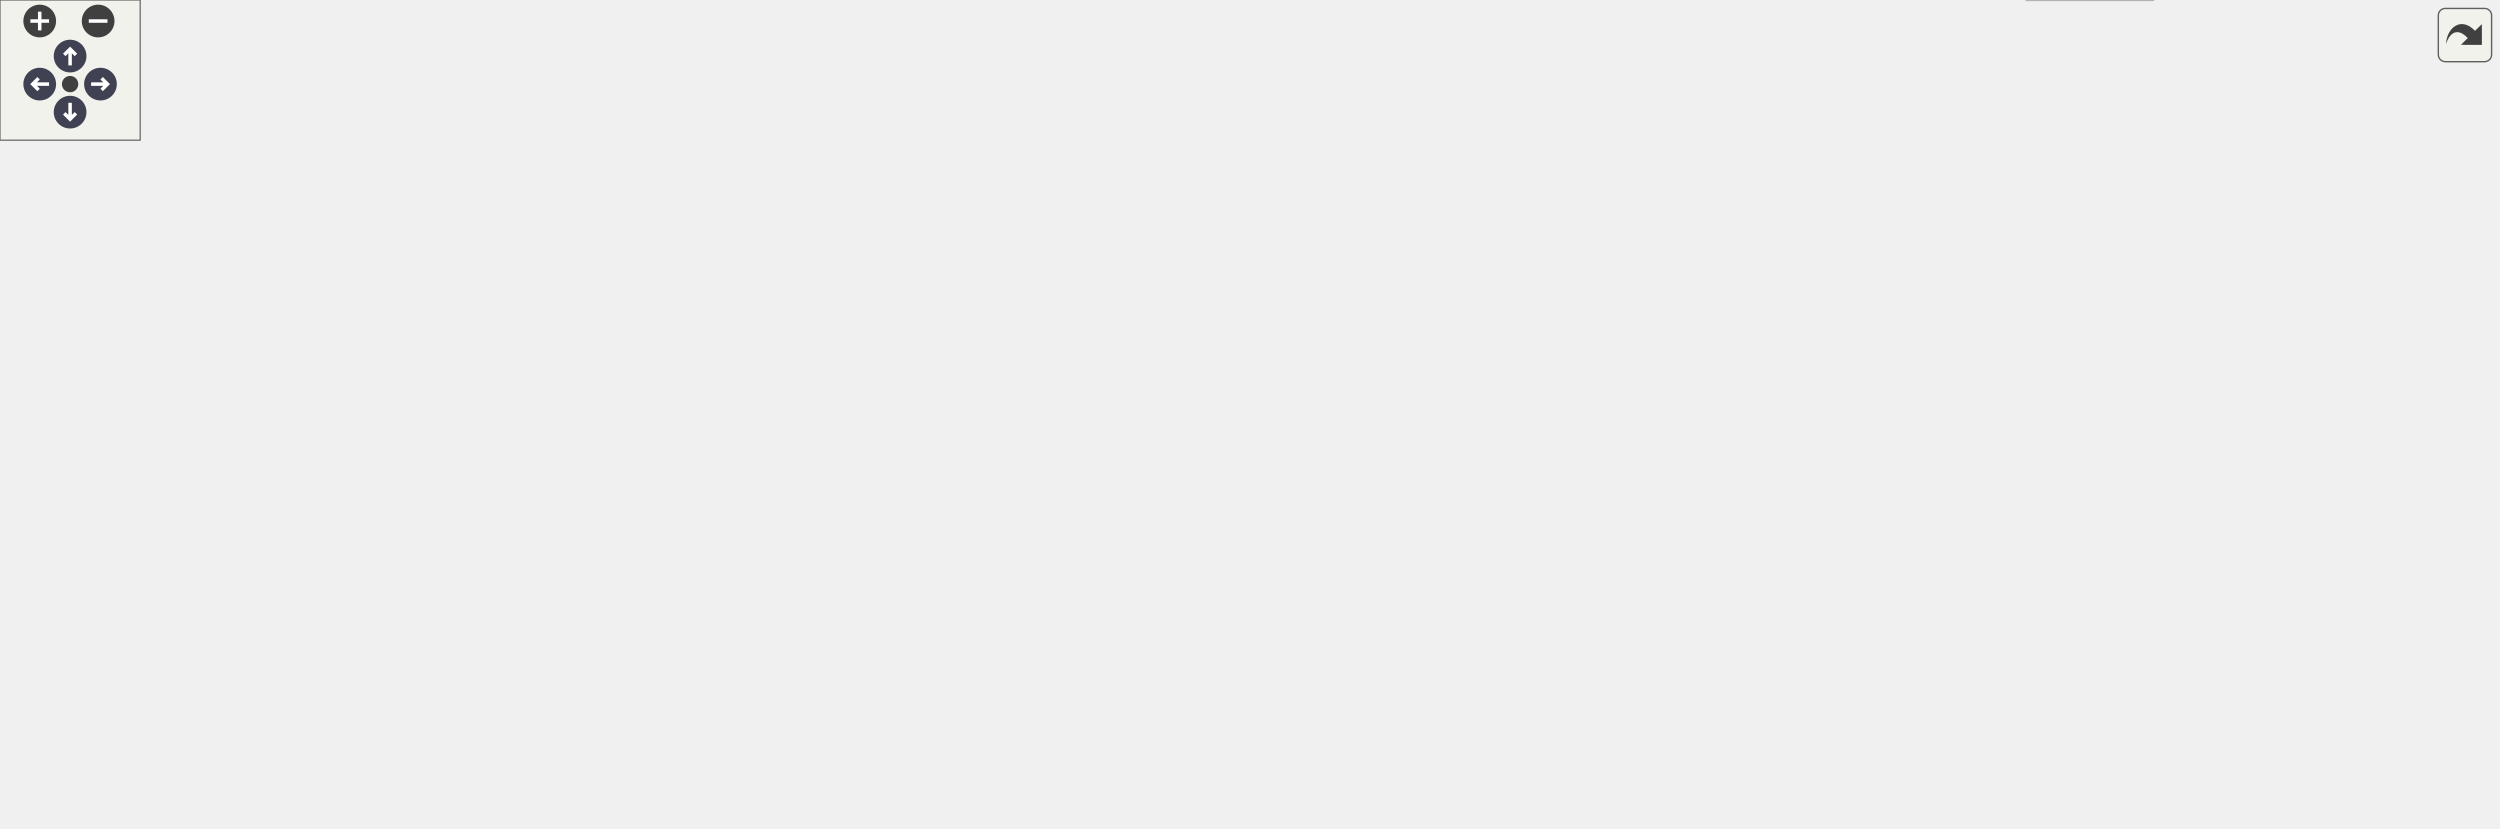
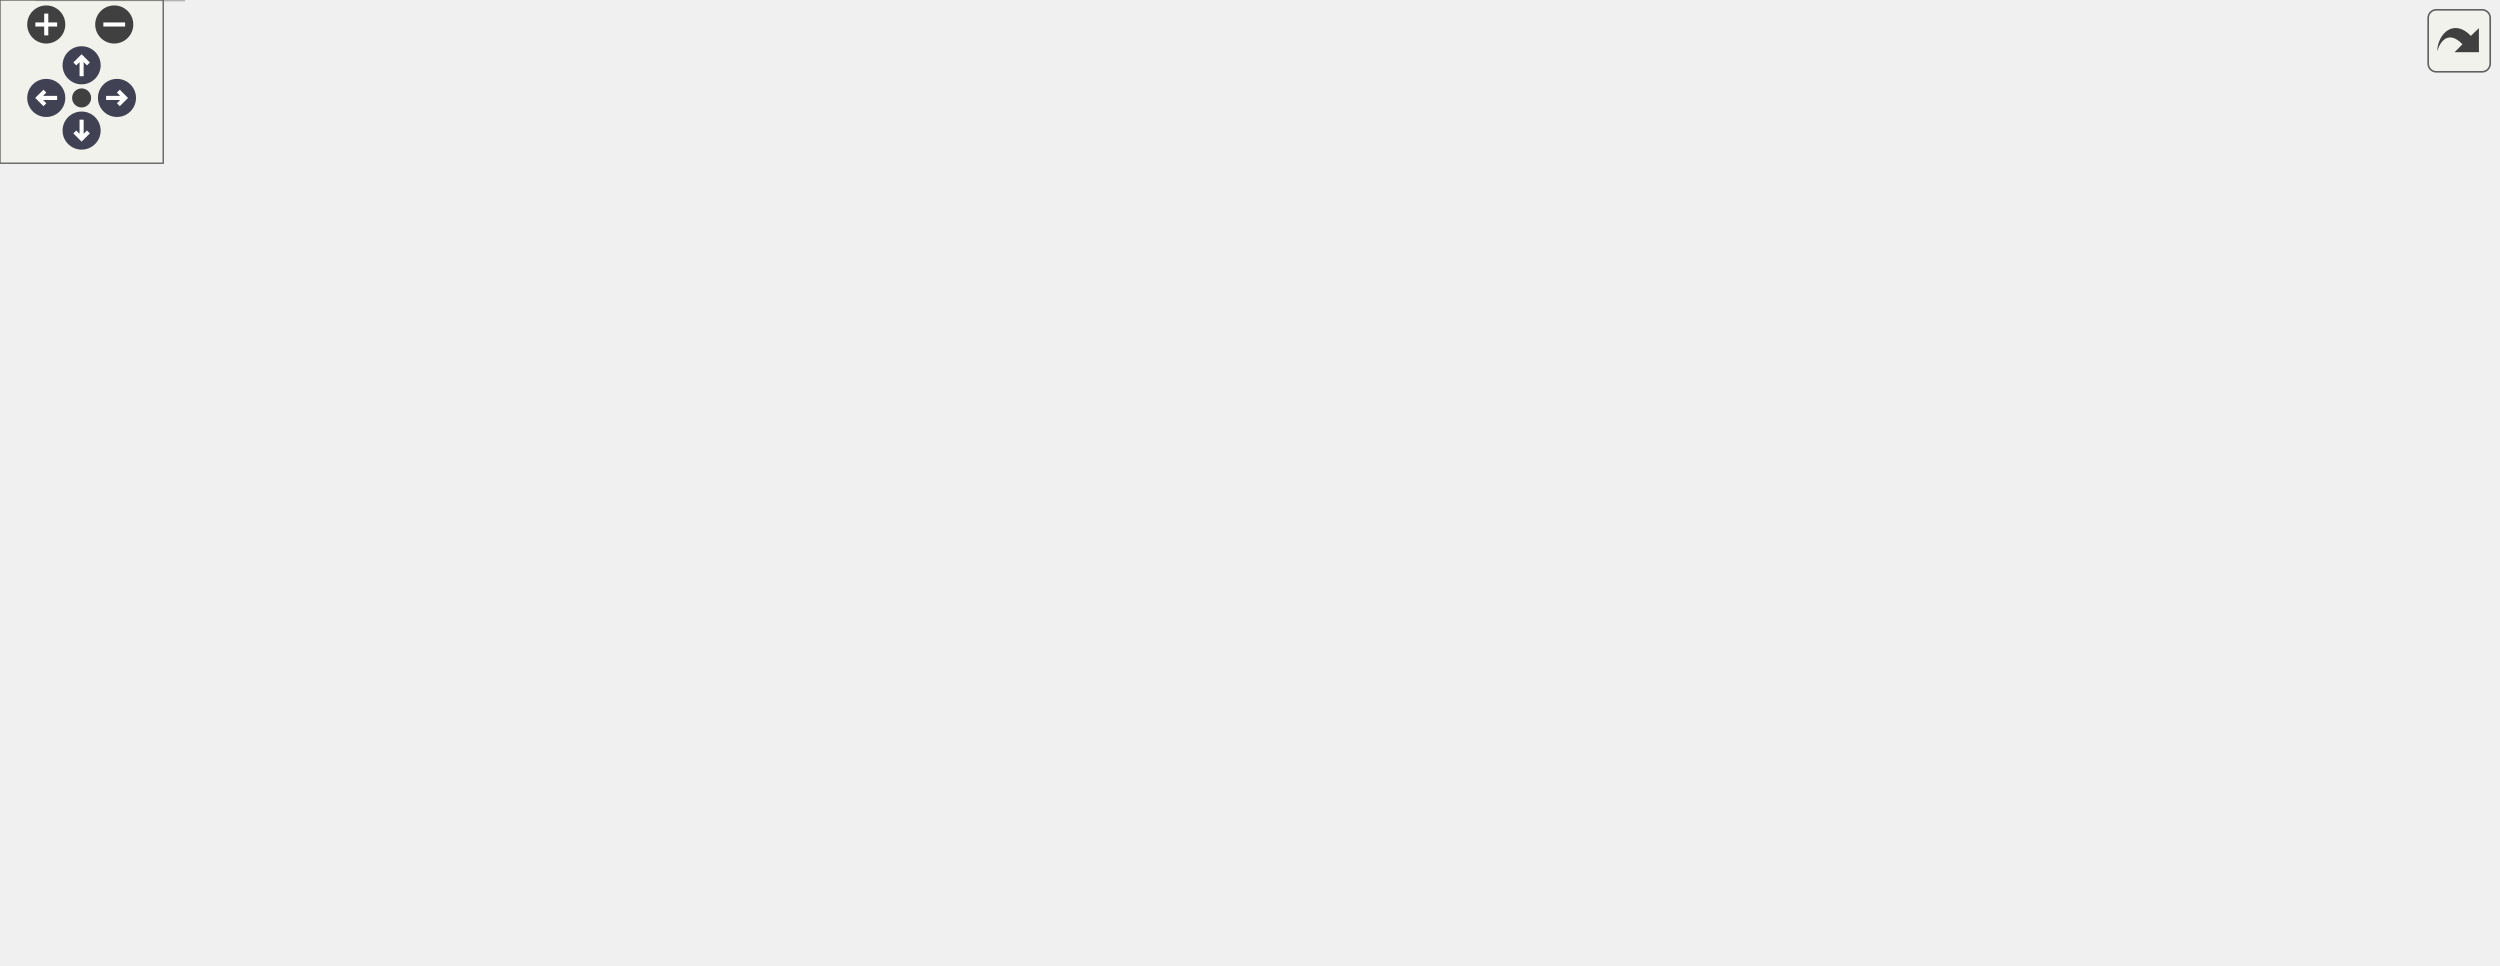
<svg xmlns="http://www.w3.org/2000/svg" xmlns:xlink="http://www.w3.org/1999/xlink" id="main" version="1.1" xml:space="preserve">
  <style type="text/css">
.node, .edge {opacity: 0.7;}
.node.selected, .edge.selected {opacity: 1;}
.edge:hover path { stroke: red; }
.edge:hover polygon { stroke: red; fill: red; }
</style>
  <defs>
    <circle id="rim" cx="0" cy="0" r="7" />
    <circle id="rim2" cx="0" cy="0" r="3.5" />
    <g id="zoomPlus">
      <use xlink:href="#rim" fill="#404040">
        <set attributeName="fill" to="#808080" begin="zoomplus.mouseover" end="zoomplus.mouseout" />
      </use>
      <path d="M-4,0h8M0,-4v8" fill="none" stroke="white" stroke-width="1.5" pointer-events="none" />
    </g>
    <g id="zoomMin">
      <use xlink:href="#rim" fill="#404040">
        <set attributeName="fill" to="#808080" begin="zoomminus.mouseover" end="zoomminus.mouseout" />
      </use>
      <path d="M-4,0h8" fill="none" stroke="white" stroke-width="1.5" pointer-events="none" />
    </g>
    <g id="arrowUp" transform="translate(30 24)">
      <use xlink:href="#rim" />
      <path pointer-events="none" fill="none" stroke="white" stroke-width="1.5" d="M0,-3.0v7 M-2.5,-0.5L0,-3.0L2.5,-0.5" />
    </g>
    <g id="arrowRight" transform="rotate(90) translate(36 -43)">
      <use xlink:href="#rim" />
      <path pointer-events="none" fill="none" stroke="white" stroke-width="1.5" d="M0,-3.0v7 M-2.5,-0.5L0,-3.0L2.5,-0.5" />
    </g>
    <g id="arrowDown" transform="rotate(180) translate(-30 -48)">
      <use xlink:href="#rim" />
      <path pointer-events="none" fill="none" stroke="white" stroke-width="1.5" d="M0,-3.0v7 M-2.5,-0.5L0,-3.0L2.5,-0.5" />
    </g>
    <g id="arrowLeft" transform="rotate(270) translate(-36 17)">
      <use xlink:href="#rim" />
      <path pointer-events="none" fill="none" stroke="white" stroke-width="1.5" d="M0,-3.0v7 M-2.5,-0.5L0,-3.0L2.5,-0.5" />
    </g>
    <g id="resetDef">
      <use xlink:href="#rim2" fill="#404040">
        <set attributeName="fill" to="#808080" begin="reset.mouseover" end="reset.mouseout" />
      </use>
    </g>
  </defs>
  <svg id="graph" class="graph">
    <g id="viewport">
      <g id="Node000001" class="node">
        <g id="a_Node000001">
-           <a xlink:title=" ">
-             <polygon fill="#999999" stroke="#666666" points="1069,-294 988,-294 988,-275 1069,-275 1069,-294" />
-             <text text-anchor="middle" x="1028.5" y="-282" font-family="Helvetica,sans-Serif" font-size="10.00">SocketDTLS.h</text>
+           <a xlink:title="Datagram TLS (DTLS) protocol implementation for UDP sockets.">
+             <polygon fill="#999999" stroke="#666666" points="81,-294 0,-294 0,-275 81,-275 81,-294" />
+             <text text-anchor="middle" x="40.5" y="-282" font-family="Helvetica,sans-Serif" font-size="10.00">SocketDTLS.h</text>
          </a>
        </g>
      </g>
      <g id="Node000002" class="node">
        <g id="a_Node000002">
-           <a xlink:href="Except_8h.html" target="_top" xlink:title=" ">
-             <polygon fill="white" stroke="#666666" points="933,-74 856,-74 856,-55 933,-55 933,-74" />
-             <text text-anchor="middle" x="894.5" y="-62" font-family="Helvetica,sans-Serif" font-size="10.00">core/Except.h</text>
+           <a xlink:href="Except_8h.html" target="_top" xlink:title="Structured exception handling for C with TRY/EXCEPT/FINALLY blocks.">
+             <polygon fill="white" stroke="#666666" points="79,-74 2,-74 2,-55 79,-55 79,-74" />
+             <text text-anchor="middle" x="40.5" y="-62" font-family="Helvetica,sans-Serif" font-size="10.00">core/Except.h</text>
          </a>
        </g>
      </g>
      <g id="edge1_Node000001_Node000002" class="edge">
        <g id="a_edge1_Node000001_Node000002">
          <a xlink:title=" ">
-             <path fill="none" stroke="#63b8ff" d="M1035.13,-274.88C1041.26,-266.32 1049.96,-252.54 1053.5,-239 1064.86,-195.6 1060.72,-145.51 1028.5,-110 1006.77,-86.05 971.84,-74.96 943.09,-69.85" />
-             <polygon fill="#63b8ff" stroke="#63b8ff" points="943.64,-66.39 933.22,-68.27 942.54,-73.3 943.64,-66.39" />
+             <path fill="none" stroke="#63b8ff" d="M37.67,-274.75C34.95,-265.86 31.04,-251.64 29.5,-239 22.68,-182.96 31.69,-116.2 37.05,-84.29" />
+             <polygon fill="#63b8ff" stroke="#63b8ff" points="40.54,-84.65 38.82,-74.2 33.64,-83.44 40.54,-84.65" />
          </a>
        </g>
      </g>
      <g id="Node000004" class="node">
        <g id="a_Node000004">
-           <a xlink:href="SocketDgram_8h.html" target="_top" xlink:title=" ">
-             <polygon fill="white" stroke="#666666" points="1044,-239 927,-239 927,-220 1044,-220 1044,-239" />
-             <text text-anchor="middle" x="985.5" y="-227" font-family="Helvetica,sans-Serif" font-size="10.00">socket/SocketDgram.h</text>
+           <a xlink:href="SocketDgram_8h.html" target="_top" xlink:title="High-level UDP/datagram socket interface with multicast and broadcast support.">
+             <polygon fill="white" stroke="#666666" points="156,-239 39,-239 39,-220 156,-220 156,-239" />
+             <text text-anchor="middle" x="97.5" y="-227" font-family="Helvetica,sans-Serif" font-size="10.00">socket/SocketDgram.h</text>
          </a>
        </g>
      </g>
      <g id="edge3_Node000001_Node000004" class="edge">
        <g id="a_edge3_Node000001_Node000004">
          <a xlink:title=" ">
-             <path fill="none" stroke="#63b8ff" d="M1021.4,-274.75C1015.33,-267.26 1006.41,-256.28 998.99,-247.13" />
-             <polygon fill="#63b8ff" stroke="#63b8ff" points="1001.49,-244.65 992.47,-239.09 996.05,-249.06 1001.49,-244.65" />
+             <path fill="none" stroke="#63b8ff" d="M49.66,-274.98C58,-267.23 70.53,-255.58 80.68,-246.14" />
+             <polygon fill="#63b8ff" stroke="#63b8ff" points="83.24,-248.54 88.18,-239.17 78.47,-243.42 83.24,-248.54" />
          </a>
        </g>
      </g>
      <g id="Node000003" class="node">
        <g id="a_Node000003">
          <a xlink:title=" ">
-             <polygon fill="#e0e0e0" stroke="#999999" points="921.5,-19 867.5,-19 867.5,0 921.5,0 921.5,-19" />
-             <text text-anchor="middle" x="894.5" y="-7" font-family="Helvetica,sans-Serif" font-size="10.00">setjmp.h</text>
+             <polygon fill="#e0e0e0" stroke="#999999" points="67.5,-19 13.5,-19 13.5,0 67.5,0 67.5,-19" />
+             <text text-anchor="middle" x="40.5" y="-7" font-family="Helvetica,sans-Serif" font-size="10.00">setjmp.h</text>
          </a>
        </g>
      </g>
      <g id="edge2_Node000002_Node000003" class="edge">
        <g id="a_edge2_Node000002_Node000003">
          <a xlink:title=" ">
-             <path fill="none" stroke="#63b8ff" d="M894.5,-54.75C894.5,-47.8 894.5,-37.85 894.5,-29.13" />
-             <polygon fill="#63b8ff" stroke="#63b8ff" points="898,-29.09 894.5,-19.09 891,-29.09 898,-29.09" />
+             <path fill="none" stroke="#63b8ff" d="M40.5,-54.75C40.5,-47.8 40.5,-37.85 40.5,-29.13" />
+             <polygon fill="#63b8ff" stroke="#63b8ff" points="44,-29.09 40.5,-19.09 37,-29.09 44,-29.09" />
          </a>
        </g>
      </g>
      <g id="edge4_Node000004_Node000002" class="edge">
        <g id="a_edge4_Node000004_Node000002">
          <a xlink:title=" ">
-             <path fill="none" stroke="#63b8ff" d="M992.13,-219.88C998.26,-211.32 1006.96,-197.54 1010.5,-184 1018.83,-152.18 1029.13,-137.1 1010.5,-110 995.36,-87.97 967.69,-76.84 943.18,-71.22" />
-             <polygon fill="#63b8ff" stroke="#63b8ff" points="943.76,-67.77 933.26,-69.2 942.36,-74.63 943.76,-67.77" />
+             <path fill="none" stroke="#63b8ff" d="M94.44,-219.74C85.47,-194.09 59.13,-118.78 46.89,-83.78" />
+             <polygon fill="#63b8ff" stroke="#63b8ff" points="50.18,-82.59 43.58,-74.31 43.58,-84.9 50.18,-82.59" />
          </a>
        </g>
      </g>
      <g id="Node000005" class="node">
        <g id="a_Node000005">
-           <a xlink:title=" ">
-             <polygon fill="#e0e0e0" stroke="#999999" points="697.5,-74 645.5,-74 645.5,-55 697.5,-55 697.5,-74" />
-             <text text-anchor="middle" x="671.5" y="-62" font-family="Helvetica,sans-Serif" font-size="10.00">stddef.h</text>
+           <a xlink:href="SocketCommon_8h.html" target="_top" xlink:title="Common utilities shared between Socket and SocketDgram modules.">
+             <polygon fill="white" stroke="#666666" points="528.5,-184 400.5,-184 400.5,-165 528.5,-165 528.5,-184" />
+             <text text-anchor="middle" x="464.5" y="-172" font-family="Helvetica,sans-Serif" font-size="10.00">socket/SocketCommon.h</text>
          </a>
        </g>
      </g>
      <g id="edge5_Node000004_Node000005" class="edge">
        <g id="a_edge5_Node000004_Node000005">
          <a xlink:title=" ">
-             <path fill="none" stroke="#63b8ff" d="M988.09,-219.96C994.07,-198.35 1006.22,-141.02 977.5,-110 959.39,-90.44 785.12,-74.44 707.96,-68.25" />
-             <polygon fill="#63b8ff" stroke="#63b8ff" points="707.98,-64.74 697.74,-67.45 707.43,-71.72 707.98,-64.74" />
+             <path fill="none" stroke="#63b8ff" d="M156.06,-220.04C221.25,-210.63 326.52,-195.43 395.62,-185.45" />
+             <polygon fill="#63b8ff" stroke="#63b8ff" points="396.15,-188.91 405.54,-184.01 395.15,-181.98 396.15,-188.91" />
+           </a>
+         </g>
+       </g>
+       <g id="Node000011" class="node">
+         <g id="a_Node000011">
+           <a xlink:title=" ">
+             <polygon fill="#e0e0e0" stroke="#999999" points="918,-74 845,-74 845,-55 918,-55 918,-74" />
+             <text text-anchor="middle" x="881.5" y="-62" font-family="Helvetica,sans-Serif" font-size="10.00">sys/socket.h</text>
+           </a>
+         </g>
+       </g>
+       <g id="edge30_Node000004_Node000011" class="edge">
+         <g id="a_edge30_Node000004_Node000011">
+           <a xlink:title=" ">
+             <path fill="none" stroke="#63b8ff" d="M156.08,-229.13C316.76,-229.63 759.4,-222.32 863.5,-129 875.89,-117.89 880.01,-98.96 881.27,-84.65" />
+             <polygon fill="#63b8ff" stroke="#63b8ff" points="884.77,-84.56 881.75,-74.4 877.78,-84.23 884.77,-84.56" />
+           </a>
+         </g>
+       </g>
+       <g id="Node000016" class="node">
+         <g id="a_Node000016">
+           <a xlink:title=" ">
+             <polygon fill="#e0e0e0" stroke="#999999" points="187.5,-74 135.5,-74 135.5,-55 187.5,-55 187.5,-74" />
+             <text text-anchor="middle" x="161.5" y="-62" font-family="Helvetica,sans-Serif" font-size="10.00">stddef.h</text>
+           </a>
+         </g>
+       </g>
+       <g id="edge29_Node000004_Node000016" class="edge">
+         <g id="a_edge29_Node000004_Node000016">
+           <a xlink:title=" ">
+             <path fill="none" stroke="#63b8ff" d="M97.11,-219.9C96.55,-199.57 97.25,-147.43 116.5,-110 122.35,-98.63 132.18,-88.4 141.16,-80.63" />
+             <polygon fill="#63b8ff" stroke="#63b8ff" points="143.49,-83.24 149.04,-74.21 139.07,-77.81 143.49,-83.24" />
+           </a>
+         </g>
+       </g>
+       <g id="edge18_Node000005_Node000002" class="edge">
+         <g id="a_edge18_Node000005_Node000002">
+           <a xlink:title=" ">
+             <path fill="none" stroke="#63b8ff" d="M400.38,-169.61C314.18,-163.66 166.04,-150.63 116.5,-129 91.77,-118.2 68.8,-96.78 54.72,-81.82" />
+             <polygon fill="#63b8ff" stroke="#63b8ff" points="57.18,-79.32 47.87,-74.28 52.01,-84.03 57.18,-79.32" />
          </a>
        </g>
      </g>
      <g id="Node000006" class="node">
        <g id="a_Node000006">
          <a xlink:title=" ">
-             <polygon fill="#e0e0e0" stroke="#999999" points="73,-74 0,-74 0,-55 73,-55 73,-74" />
-             <text text-anchor="middle" x="36.5" y="-62" font-family="Helvetica,sans-Serif" font-size="10.00">sys/socket.h</text>
-           </a>
-         </g>
-       </g>
-       <g id="edge6_Node000004_Node000006" class="edge">
-         <g id="a_edge6_Node000004_Node000006">
-           <a xlink:title=" ">
-             <path fill="none" stroke="#63b8ff" d="M926.75,-225.31C758.88,-215.61 279.87,-183.75 133.5,-129 103.23,-117.68 72.77,-95.58 54.27,-80.67" />
-             <polygon fill="#63b8ff" stroke="#63b8ff" points="56.37,-77.87 46.43,-74.2 51.91,-83.27 56.37,-77.87" />
+             <polygon fill="#e0e0e0" stroke="#999999" points="273,-129 216,-129 216,-110 273,-110 273,-129" />
+             <text text-anchor="middle" x="244.5" y="-117" font-family="Helvetica,sans-Serif" font-size="10.00">pthread.h</text>
+           </a>
+         </g>
+       </g>
+       <g id="edge6_Node000005_Node000006" class="edge">
+         <g id="a_edge6_Node000005_Node000006">
+           <a xlink:title=" ">
+             <path fill="none" stroke="#63b8ff" d="M429.15,-164.98C389.18,-155.35 324.3,-139.72 283.05,-129.79" />
+             <polygon fill="#63b8ff" stroke="#63b8ff" points="283.64,-126.33 273.1,-127.39 282,-133.13 283.64,-126.33" />
          </a>
        </g>
      </g>
      <g id="Node000007" class="node">
        <g id="a_Node000007">
-           <a xlink:href="SocketCommon_8h.html" target="_top" xlink:title=" ">
-             <polygon fill="white" stroke="#666666" points="671.5,-184 543.5,-184 543.5,-165 671.5,-165 671.5,-184" />
-             <text text-anchor="middle" x="607.5" y="-172" font-family="Helvetica,sans-Serif" font-size="10.00">socket/SocketCommon.h</text>
-           </a>
-         </g>
-       </g>
-       <g id="edge7_Node000004_Node000007" class="edge">
-         <g id="a_edge7_Node000004_Node000007">
-           <a xlink:title=" ">
-             <path fill="none" stroke="#63b8ff" d="M926.85,-220.28C859.85,-210.88 750.23,-195.51 678.47,-185.45" />
-             <polygon fill="#63b8ff" stroke="#63b8ff" points="678.55,-181.93 668.16,-184.01 677.58,-188.86 678.55,-181.93" />
-           </a>
-         </g>
-       </g>
-       <g id="edge20_Node000007_Node000002" class="edge">
-         <g id="a_edge20_Node000007_Node000002">
-           <a xlink:title=" ">
-             <path fill="none" stroke="#63b8ff" d="M629.81,-164.89C651.97,-156.22 686.83,-142.27 716.5,-129 734.1,-121.13 737.61,-117.18 755.5,-110 787.86,-97.02 825.59,-85.13 853.57,-76.92" />
-             <polygon fill="#63b8ff" stroke="#63b8ff" points="854.78,-80.21 863.41,-74.06 852.83,-73.49 854.78,-80.21" />
-           </a>
-         </g>
-       </g>
-       <g id="edge13_Node000007_Node000006" class="edge">
-         <g id="a_edge13_Node000007_Node000006">
-           <a xlink:title=" ">
-             <path fill="none" stroke="#63b8ff" d="M543.23,-172.02C461.18,-168.9 315.37,-159.19 194.5,-129 146.36,-116.98 93.43,-93.43 62.68,-78.63" />
-             <polygon fill="#63b8ff" stroke="#63b8ff" points="64.04,-75.39 53.51,-74.16 60.97,-81.69 64.04,-75.39" />
+           <a xlink:title=" ">
+             <polygon fill="#e0e0e0" stroke="#999999" points="347.5,-129 291.5,-129 291.5,-110 347.5,-110 347.5,-129" />
+             <text text-anchor="middle" x="319.5" y="-117" font-family="Helvetica,sans-Serif" font-size="10.00">stdbool.h</text>
+           </a>
+         </g>
+       </g>
+       <g id="edge7_Node000005_Node000007" class="edge">
+         <g id="a_edge7_Node000005_Node000007">
+           <a xlink:title=" ">
+             <path fill="none" stroke="#63b8ff" d="M441.2,-164.98C417.25,-156.23 379.72,-142.51 352.67,-132.62" />
+             <polygon fill="#63b8ff" stroke="#63b8ff" points="353.81,-129.32 343.22,-129.17 351.41,-135.89 353.81,-129.32" />
          </a>
        </g>
      </g>
      <g id="Node000008" class="node">
        <g id="a_Node000008">
          <a xlink:title=" ">
-             <polygon fill="#e0e0e0" stroke="#999999" points="579.5,-129 523.5,-129 523.5,-110 579.5,-110 579.5,-129" />
-             <text text-anchor="middle" x="551.5" y="-117" font-family="Helvetica,sans-Serif" font-size="10.00">stdbool.h</text>
-           </a>
-         </g>
-       </g>
-       <g id="edge8_Node000007_Node000008" class="edge">
-         <g id="a_edge8_Node000007_Node000008">
-           <a xlink:title=" ">
-             <path fill="none" stroke="#63b8ff" d="M598.5,-164.98C590.31,-157.23 577.99,-145.58 568.03,-136.14" />
-             <polygon fill="#63b8ff" stroke="#63b8ff" points="570.33,-133.5 560.66,-129.17 565.52,-138.59 570.33,-133.5" />
+             <polygon fill="#e0e0e0" stroke="#999999" points="725.5,-74 681.5,-74 681.5,-55 725.5,-55 725.5,-74" />
+             <text text-anchor="middle" x="703.5" y="-62" font-family="Helvetica,sans-Serif" font-size="10.00">fcntl.h</text>
+           </a>
+         </g>
+       </g>
+       <g id="edge8_Node000005_Node000008" class="edge">
+         <g id="a_edge8_Node000005_Node000008">
+           <a xlink:title=" ">
+             <path fill="none" stroke="#63b8ff" d="M518.77,-164.97C551.82,-158.29 594.16,-147.04 628.5,-129 651.95,-116.68 674.54,-95.95 688.69,-81.54" />
+             <polygon fill="#63b8ff" stroke="#63b8ff" points="691.25,-83.92 695.63,-74.28 686.19,-79.09 691.25,-83.92" />
          </a>
        </g>
      </g>
      <g id="Node000009" class="node">
        <g id="a_Node000009">
          <a xlink:title=" ">
-             <polygon fill="#e0e0e0" stroke="#999999" points="821,-129 764,-129 764,-110 821,-110 821,-129" />
-             <text text-anchor="middle" x="792.5" y="-117" font-family="Helvetica,sans-Serif" font-size="10.00">pthread.h</text>
-           </a>
-         </g>
-       </g>
-       <g id="edge9_Node000007_Node000009" class="edge">
-         <g id="a_edge9_Node000007_Node000009">
-           <a xlink:title=" ">
-             <path fill="none" stroke="#63b8ff" d="M637.22,-164.98C668.92,-155.9 719.25,-141.49 753.97,-131.54" />
-             <polygon fill="#63b8ff" stroke="#63b8ff" points="755.11,-134.85 763.76,-128.73 753.19,-128.12 755.11,-134.85" />
+             <polygon fill="#e0e0e0" stroke="#999999" points="415,-129 366,-129 366,-110 415,-110 415,-129" />
+             <text text-anchor="middle" x="390.5" y="-117" font-family="Helvetica,sans-Serif" font-size="10.00">netdb.h</text>
+           </a>
+         </g>
+       </g>
+       <g id="edge9_Node000005_Node000009" class="edge">
+         <g id="a_edge9_Node000005_Node000009">
+           <a xlink:title=" ">
+             <path fill="none" stroke="#63b8ff" d="M452.61,-164.98C441.35,-156.92 424.21,-144.65 410.79,-135.03" />
+             <polygon fill="#63b8ff" stroke="#63b8ff" points="412.77,-132.15 402.61,-129.17 408.7,-137.84 412.77,-132.15" />
          </a>
        </g>
      </g>
      <g id="Node000010" class="node">
        <g id="a_Node000010">
          <a xlink:title=" ">
-             <polygon fill="#e0e0e0" stroke="#999999" points="497.5,-74 453.5,-74 453.5,-55 497.5,-55 497.5,-74" />
-             <text text-anchor="middle" x="475.5" y="-62" font-family="Helvetica,sans-Serif" font-size="10.00">fcntl.h</text>
-           </a>
-         </g>
-       </g>
-       <g id="edge10_Node000007_Node000010" class="edge">
-         <g id="a_edge10_Node000007_Node000010">
-           <a xlink:title=" ">
-             <path fill="none" stroke="#63b8ff" d="M543.49,-171.22C477.15,-167.35 379.92,-156.94 356.5,-129 351.08,-122.53 351.69,-116.94 356.5,-110 361.71,-102.49 410.11,-86.03 443.56,-75.37" />
-             <polygon fill="#63b8ff" stroke="#63b8ff" points="444.91,-78.62 453.39,-72.27 442.8,-71.94 444.91,-78.62" />
-           </a>
-         </g>
-       </g>
-       <g id="Node000011" class="node">
-         <g id="a_Node000011">
-           <a xlink:title=" ">
-             <polygon fill="#e0e0e0" stroke="#999999" points="888,-129 839,-129 839,-110 888,-110 888,-129" />
-             <text text-anchor="middle" x="863.5" y="-117" font-family="Helvetica,sans-Serif" font-size="10.00">netdb.h</text>
-           </a>
-         </g>
-       </g>
-       <g id="edge11_Node000007_Node000011" class="edge">
-         <g id="a_edge11_Node000007_Node000011">
-           <a xlink:title=" ">
-             <path fill="none" stroke="#63b8ff" d="M654.21,-164.95C697.24,-156.91 763.06,-144.16 828.58,-129.35" />
-             <polygon fill="#63b8ff" stroke="#63b8ff" points="829.7,-132.69 838.67,-127.05 828.14,-125.86 829.7,-132.69" />
+             <polygon fill="#e0e0e0" stroke="#999999" points="818,-74 753,-74 753,-55 818,-55 818,-74" />
+             <text text-anchor="middle" x="785.5" y="-62" font-family="Helvetica,sans-Serif" font-size="10.00">netinet/in.h</text>
+           </a>
+         </g>
+       </g>
+       <g id="edge10_Node000005_Node000010" class="edge">
+         <g id="a_edge10_Node000005_Node000010">
+           <a xlink:title=" ">
+             <path fill="none" stroke="#63b8ff" d="M528.56,-170.12C626.76,-164.27 805.26,-150.76 824.5,-129 837.71,-114.06 820.87,-94.09 805.38,-80.56" />
+             <polygon fill="#63b8ff" stroke="#63b8ff" points="807.52,-77.79 797.57,-74.14 803.07,-83.2 807.52,-77.79" />
+           </a>
+         </g>
+       </g>
+       <g id="edge11_Node000005_Node000011" class="edge">
+         <g id="a_edge11_Node000005_Node000011">
+           <a xlink:title=" ">
+             <path fill="none" stroke="#63b8ff" d="M528.64,-172.41C622.04,-169.74 789.88,-160.57 840.5,-129 857.17,-118.61 868.36,-98.66 874.78,-83.88" />
+             <polygon fill="#63b8ff" stroke="#63b8ff" points="878.17,-84.83 878.63,-74.25 871.67,-82.24 878.17,-84.83" />
          </a>
        </g>
      </g>
      <g id="Node000012" class="node">
        <g id="a_Node000012">
          <a xlink:title=" ">
-             <polygon fill="#e0e0e0" stroke="#999999" points="612,-74 547,-74 547,-55 612,-55 612,-74" />
-             <text text-anchor="middle" x="579.5" y="-62" font-family="Helvetica,sans-Serif" font-size="10.00">netinet/in.h</text>
-           </a>
-         </g>
-       </g>
-       <g id="edge12_Node000007_Node000012" class="edge">
-         <g id="a_edge12_Node000007_Node000012">
-           <a xlink:title=" ">
-             <path fill="none" stroke="#63b8ff" d="M605.21,-164.66C600.65,-147.09 590.38,-107.45 584.28,-83.95" />
-             <polygon fill="#63b8ff" stroke="#63b8ff" points="587.64,-82.96 581.74,-74.16 580.87,-84.72 587.64,-82.96" />
+             <polygon fill="#e0e0e0" stroke="#999999" points="495.5,-129 433.5,-129 433.5,-110 495.5,-110 495.5,-129" />
+             <text text-anchor="middle" x="464.5" y="-117" font-family="Helvetica,sans-Serif" font-size="10.00">sys/time.h</text>
+           </a>
+         </g>
+       </g>
+       <g id="edge12_Node000005_Node000012" class="edge">
+         <g id="a_edge12_Node000005_Node000012">
+           <a xlink:title=" ">
+             <path fill="none" stroke="#63b8ff" d="M464.5,-164.75C464.5,-157.8 464.5,-147.85 464.5,-139.13" />
+             <polygon fill="#63b8ff" stroke="#63b8ff" points="468,-139.09 464.5,-129.09 461,-139.09 468,-139.09" />
          </a>
        </g>
      </g>
      <g id="Node000013" class="node">
        <g id="a_Node000013">
          <a xlink:title=" ">
-             <polygon fill="#e0e0e0" stroke="#999999" points="968.5,-129 906.5,-129 906.5,-110 968.5,-110 968.5,-129" />
-             <text text-anchor="middle" x="937.5" y="-117" font-family="Helvetica,sans-Serif" font-size="10.00">sys/time.h</text>
-           </a>
-         </g>
-       </g>
-       <g id="edge14_Node000007_Node000013" class="edge">
-         <g id="a_edge14_Node000007_Node000013">
-           <a xlink:title=" ">
-             <path fill="none" stroke="#63b8ff" d="M669.9,-164.98C726.5,-157 812.48,-144.3 896.16,-129.16" />
-             <polygon fill="#63b8ff" stroke="#63b8ff" points="896.88,-132.59 906.09,-127.35 895.63,-125.7 896.88,-132.59" />
+             <polygon fill="#e0e0e0" stroke="#999999" points="743.5,-129 675.5,-129 675.5,-110 743.5,-110 743.5,-129" />
+             <text text-anchor="middle" x="709.5" y="-117" font-family="Helvetica,sans-Serif" font-size="10.00">sys/types.h</text>
+           </a>
+         </g>
+       </g>
+       <g id="edge13_Node000005_Node000013" class="edge">
+         <g id="a_edge13_Node000005_Node000013">
+           <a xlink:title=" ">
+             <path fill="none" stroke="#63b8ff" d="M503.86,-164.98C548,-155.44 619.41,-139.99 665.4,-130.04" />
+             <polygon fill="#63b8ff" stroke="#63b8ff" points="666.34,-133.42 675.37,-127.88 664.86,-126.58 666.34,-133.42" />
          </a>
        </g>
      </g>
      <g id="Node000014" class="node">
        <g id="a_Node000014">
          <a xlink:title=" ">
-             <polygon fill="#e0e0e0" stroke="#999999" points="433.5,-129 365.5,-129 365.5,-110 433.5,-110 433.5,-129" />
-             <text text-anchor="middle" x="399.5" y="-117" font-family="Helvetica,sans-Serif" font-size="10.00">sys/types.h</text>
-           </a>
-         </g>
-       </g>
-       <g id="edge15_Node000007_Node000014" class="edge">
-         <g id="a_edge15_Node000007_Node000014">
-           <a xlink:title=" ">
-             <path fill="none" stroke="#63b8ff" d="M574.08,-164.98C538.56,-155.93 482.23,-141.58 443.2,-131.64" />
-             <polygon fill="#63b8ff" stroke="#63b8ff" points="443.74,-128.16 433.18,-129.08 442.01,-134.94 443.74,-128.16" />
+             <polygon fill="#e0e0e0" stroke="#999999" points="815.5,-129 761.5,-129 761.5,-110 815.5,-110 815.5,-129" />
+             <text text-anchor="middle" x="788.5" y="-117" font-family="Helvetica,sans-Serif" font-size="10.00">sys/un.h</text>
+           </a>
+         </g>
+       </g>
+       <g id="edge14_Node000005_Node000014" class="edge">
+         <g id="a_edge14_Node000005_Node000014">
+           <a xlink:title=" ">
+             <path fill="none" stroke="#63b8ff" d="M528.52,-165.08C584.77,-157.34 669.01,-144.95 751.39,-129.09" />
+             <polygon fill="#63b8ff" stroke="#63b8ff" points="752.27,-132.48 761.42,-127.13 750.94,-125.61 752.27,-132.48" />
          </a>
        </g>
      </g>
      <g id="Node000015" class="node">
        <g id="a_Node000015">
-           <a xlink:title=" ">
-             <polygon fill="#e0e0e0" stroke="#999999" points="505.5,-129 451.5,-129 451.5,-110 505.5,-110 505.5,-129" />
-             <text text-anchor="middle" x="478.5" y="-117" font-family="Helvetica,sans-Serif" font-size="10.00">sys/un.h</text>
-           </a>
-         </g>
-       </g>
-       <g id="edge16_Node000007_Node000015" class="edge">
-         <g id="a_edge16_Node000007_Node000015">
-           <a xlink:title=" ">
-             <path fill="none" stroke="#63b8ff" d="M586.77,-164.98C565.74,-156.34 532.95,-142.87 508.96,-133.02" />
-             <polygon fill="#63b8ff" stroke="#63b8ff" points="510.18,-129.73 499.6,-129.17 507.52,-136.21 510.18,-129.73" />
-           </a>
-         </g>
-       </g>
-       <g id="Node000016" class="node">
-         <g id="a_Node000016">
-           <a xlink:href="Arena_8h.html" target="_top" xlink:title=" ">
-             <polygon fill="white" stroke="#666666" points="707.5,-129 635.5,-129 635.5,-110 707.5,-110 707.5,-129" />
-             <text text-anchor="middle" x="671.5" y="-117" font-family="Helvetica,sans-Serif" font-size="10.00">core/Arena.h</text>
-           </a>
-         </g>
-       </g>
-       <g id="edge17_Node000007_Node000016" class="edge">
-         <g id="a_edge17_Node000007_Node000016">
-           <a xlink:title=" ">
-             <path fill="none" stroke="#63b8ff" d="M617.78,-164.98C627.34,-157.07 641.78,-145.11 653.28,-135.58" />
-             <polygon fill="#63b8ff" stroke="#63b8ff" points="655.56,-138.24 661.03,-129.17 651.1,-132.85 655.56,-138.24" />
+           <a xlink:href="Arena_8h.html" target="_top" xlink:title="Arena-based memory allocator for efficient bulk memory management.">
+             <polygon fill="white" stroke="#666666" points="197.5,-129 125.5,-129 125.5,-110 197.5,-110 197.5,-129" />
+             <text text-anchor="middle" x="161.5" y="-117" font-family="Helvetica,sans-Serif" font-size="10.00">core/Arena.h</text>
+           </a>
+         </g>
+       </g>
+       <g id="edge15_Node000005_Node000015" class="edge">
+         <g id="a_edge15_Node000005_Node000015">
+           <a xlink:title=" ">
+             <path fill="none" stroke="#63b8ff" d="M414.24,-164.97C362.41,-156.13 279.26,-141.84 207.5,-129 207.4,-128.98 207.3,-128.96 207.2,-128.95" />
+             <polygon fill="#63b8ff" stroke="#63b8ff" points="208.12,-125.56 197.65,-127.22 206.87,-132.44 208.12,-125.56" />
          </a>
        </g>
      </g>
      <g id="Node000017" class="node">
        <g id="a_Node000017">
-           <a xlink:href="SocketConfig_8h.html" target="_top" xlink:title=" ">
-             <polygon fill="white" stroke="#666666" points="309.5,-129 203.5,-129 203.5,-110 309.5,-110 309.5,-129" />
-             <text text-anchor="middle" x="256.5" y="-117" font-family="Helvetica,sans-Serif" font-size="10.00">core/SocketConfig.h</text>
-           </a>
-         </g>
-       </g>
-       <g id="edge21_Node000007_Node000017" class="edge">
-         <g id="a_edge21_Node000007_Node000017">
-           <a xlink:title=" ">
-             <path fill="none" stroke="#63b8ff" d="M551.11,-164.98C487.92,-155.44 385.73,-140.01 319.84,-130.06" />
-             <polygon fill="#63b8ff" stroke="#63b8ff" points="320,-126.55 309.59,-128.52 318.96,-133.47 320,-126.55" />
-           </a>
-         </g>
-       </g>
-       <g id="edge19_Node000016_Node000002" class="edge">
-         <g id="a_edge19_Node000016_Node000002">
-           <a xlink:title=" ">
-             <path fill="none" stroke="#63b8ff" d="M707.33,-109.98C745.66,-100.87 806.58,-86.4 848.45,-76.45" />
-             <polygon fill="#63b8ff" stroke="#63b8ff" points="849.47,-79.8 858.39,-74.08 847.85,-72.99 849.47,-79.8" />
-           </a>
-         </g>
-       </g>
-       <g id="edge18_Node000016_Node000005" class="edge">
-         <g id="a_edge18_Node000016_Node000005">
-           <a xlink:title=" ">
-             <path fill="none" stroke="#63b8ff" d="M671.5,-109.75C671.5,-102.8 671.5,-92.85 671.5,-84.13" />
-             <polygon fill="#63b8ff" stroke="#63b8ff" points="675,-84.09 671.5,-74.09 668,-84.09 675,-84.09" />
-           </a>
-         </g>
-       </g>
-       <g id="edge26_Node000017_Node000005" class="edge">
-         <g id="a_edge26_Node000017_Node000005">
-           <a xlink:title=" ">
-             <path fill="none" stroke="#63b8ff" d="M309.8,-112.8C380.98,-105 510.95,-90.13 621.5,-74 625.98,-73.35 630.68,-72.61 635.33,-71.86" />
-             <polygon fill="#63b8ff" stroke="#63b8ff" points="636.04,-75.29 645.33,-70.19 634.89,-68.38 636.04,-75.29" />
-           </a>
-         </g>
-       </g>
-       <g id="edge28_Node000017_Node000006" class="edge">
-         <g id="a_edge28_Node000017_Node000006">
-           <a xlink:title=" ">
-             <path fill="none" stroke="#63b8ff" d="M221.15,-109.98C183.34,-100.87 123.24,-86.4 81.93,-76.45" />
-             <polygon fill="#63b8ff" stroke="#63b8ff" points="82.67,-73.02 72.12,-74.08 81.03,-79.83 82.67,-73.02" />
-           </a>
-         </g>
-       </g>
-       <g id="edge23_Node000017_Node000010" class="edge">
-         <g id="a_edge23_Node000017_Node000010">
-           <a xlink:title=" ">
-             <path fill="none" stroke="#63b8ff" d="M294.41,-109.94C330.36,-101.73 386.15,-88.75 443.25,-74.25" />
-             <polygon fill="#63b8ff" stroke="#63b8ff" points="444.35,-77.59 453.17,-71.72 442.62,-70.8 444.35,-77.59" />
-           </a>
-         </g>
-       </g>
-       <g id="edge24_Node000017_Node000012" class="edge">
-         <g id="a_edge24_Node000017_Node000012">
-           <a xlink:title=" ">
-             <path fill="none" stroke="#63b8ff" d="M308.4,-109.98C371.82,-99.58 477.94,-82.16 536.84,-72.5" />
-             <polygon fill="#63b8ff" stroke="#63b8ff" points="537.62,-75.92 546.92,-70.85 536.48,-69.01 537.62,-75.92" />
+           <a xlink:href="SocketConfig_8h.html" target="_top" xlink:title="Compile-time configuration and platform detection for the socket library.">
+             <polygon fill="white" stroke="#666666" points="619.5,-129 513.5,-129 513.5,-110 619.5,-110 619.5,-129" />
+             <text text-anchor="middle" x="566.5" y="-117" font-family="Helvetica,sans-Serif" font-size="10.00">core/SocketConfig.h</text>
+           </a>
+         </g>
+       </g>
+       <g id="edge19_Node000005_Node000017" class="edge">
+         <g id="a_edge19_Node000005_Node000017">
+           <a xlink:title=" ">
+             <path fill="none" stroke="#63b8ff" d="M480.89,-164.98C497.07,-156.57 522.07,-143.59 540.88,-133.81" />
+             <polygon fill="#63b8ff" stroke="#63b8ff" points="542.55,-136.89 549.81,-129.17 539.33,-130.68 542.55,-136.89" />
+           </a>
+         </g>
+       </g>
+       <g id="edge17_Node000015_Node000002" class="edge">
+         <g id="a_edge17_Node000015_Node000002">
+           <a xlink:title=" ">
+             <path fill="none" stroke="#63b8ff" d="M142.06,-109.98C122.51,-101.42 92.12,-88.11 69.68,-78.28" />
+             <polygon fill="#63b8ff" stroke="#63b8ff" points="70.86,-74.98 60.29,-74.17 68.05,-81.39 70.86,-74.98" />
+           </a>
+         </g>
+       </g>
+       <g id="edge16_Node000015_Node000016" class="edge">
+         <g id="a_edge16_Node000015_Node000016">
+           <a xlink:title=" ">
+             <path fill="none" stroke="#63b8ff" d="M161.5,-109.75C161.5,-102.8 161.5,-92.85 161.5,-84.13" />
+             <polygon fill="#63b8ff" stroke="#63b8ff" points="165,-84.09 161.5,-74.09 158,-84.09 165,-84.09" />
+           </a>
+         </g>
+       </g>
+       <g id="edge21_Node000017_Node000008" class="edge">
+         <g id="a_edge21_Node000017_Node000008">
+           <a xlink:title=" ">
+             <path fill="none" stroke="#63b8ff" d="M588.51,-109.98C610.95,-101.3 645.98,-87.75 671.49,-77.88" />
+             <polygon fill="#63b8ff" stroke="#63b8ff" points="673.02,-81.04 681.09,-74.17 670.5,-74.51 673.02,-81.04" />
+           </a>
+         </g>
+       </g>
+       <g id="edge22_Node000017_Node000010" class="edge">
+         <g id="a_edge22_Node000017_Node000010">
+           <a xlink:title=" ">
+             <path fill="none" stroke="#63b8ff" d="M601.69,-109.98C640.22,-100.66 702.01,-85.71 743.17,-75.74" />
+             <polygon fill="#63b8ff" stroke="#63b8ff" points="744.01,-79.14 752.9,-73.39 742.36,-72.34 744.01,-79.14" />
+           </a>
+         </g>
+       </g>
+       <g id="edge26_Node000017_Node000011" class="edge">
+         <g id="a_edge26_Node000017_Node000011">
+           <a xlink:title=" ">
+             <path fill="none" stroke="#63b8ff" d="M617.11,-109.98C677.16,-99.88 776.45,-83.18 834.75,-73.37" />
+             <polygon fill="#63b8ff" stroke="#63b8ff" points="835.51,-76.79 844.79,-71.68 834.35,-69.88 835.51,-76.79" />
+           </a>
+         </g>
+       </g>
+       <g id="edge24_Node000017_Node000016" class="edge">
+         <g id="a_edge24_Node000017_Node000016">
+           <a xlink:title=" ">
+             <path fill="none" stroke="#63b8ff" d="M513.4,-111.19C510.39,-110.79 507.41,-110.39 504.5,-110 392.81,-95.1 260.57,-78.13 197.92,-70.14" />
+             <polygon fill="#63b8ff" stroke="#63b8ff" points="198.12,-66.63 187.76,-68.84 197.23,-73.58 198.12,-66.63" />
          </a>
        </g>
      </g>
      <g id="Node000018" class="node">
        <g id="a_Node000018">
          <a xlink:title=" ">
-             <polygon fill="#e0e0e0" stroke="#999999" points="435,-74 388,-74 388,-55 435,-55 435,-74" />
-             <text text-anchor="middle" x="411.5" y="-62" font-family="Helvetica,sans-Serif" font-size="10.00">errno.h</text>
-           </a>
-         </g>
-       </g>
-       <g id="edge22_Node000017_Node000018" class="edge">
-         <g id="a_edge22_Node000017_Node000018">
-           <a xlink:title=" ">
-             <path fill="none" stroke="#63b8ff" d="M281.4,-109.98C307.66,-101.01 349.17,-86.81 378.22,-76.88" />
-             <polygon fill="#63b8ff" stroke="#63b8ff" points="379.6,-80.11 387.93,-73.56 377.33,-73.48 379.6,-80.11" />
+             <polygon fill="#e0e0e0" stroke="#999999" points="436,-74 389,-74 389,-55 436,-55 436,-74" />
+             <text text-anchor="middle" x="412.5" y="-62" font-family="Helvetica,sans-Serif" font-size="10.00">errno.h</text>
+           </a>
+         </g>
+       </g>
+       <g id="edge20_Node000017_Node000018" class="edge">
+         <g id="a_edge20_Node000017_Node000018">
+           <a xlink:title=" ">
+             <path fill="none" stroke="#63b8ff" d="M541.76,-109.98C515.75,-101.03 474.67,-86.9 445.82,-76.97" />
+             <polygon fill="#63b8ff" stroke="#63b8ff" points="446.76,-73.59 436.17,-73.65 444.49,-80.21 446.76,-73.59" />
          </a>
        </g>
      </g>
      <g id="Node000019" class="node">
        <g id="a_Node000019">
          <a xlink:title=" ">
-             <polygon fill="#e0e0e0" stroke="#999999" points="162,-74 91,-74 91,-55 162,-55 162,-74" />
-             <text text-anchor="middle" x="126.5" y="-62" font-family="Helvetica,sans-Serif" font-size="10.00">netinet/tcp.h</text>
-           </a>
-         </g>
-       </g>
-       <g id="edge25_Node000017_Node000019" class="edge">
-         <g id="a_edge25_Node000017_Node000019">
-           <a xlink:title=" ">
-             <path fill="none" stroke="#63b8ff" d="M235.61,-109.98C214.42,-101.34 181.37,-87.87 157.2,-78.02" />
-             <polygon fill="#63b8ff" stroke="#63b8ff" points="158.35,-74.7 147.77,-74.17 155.71,-81.19 158.35,-74.7" />
+             <polygon fill="#e0e0e0" stroke="#999999" points="525,-74 454,-74 454,-55 525,-55 525,-74" />
+             <text text-anchor="middle" x="489.5" y="-62" font-family="Helvetica,sans-Serif" font-size="10.00">netinet/tcp.h</text>
+           </a>
+         </g>
+       </g>
+       <g id="edge23_Node000017_Node000019" class="edge">
+         <g id="a_edge23_Node000017_Node000019">
+           <a xlink:title=" ">
+             <path fill="none" stroke="#63b8ff" d="M554.13,-109.98C542.41,-101.92 524.58,-89.65 510.61,-80.03" />
+             <polygon fill="#63b8ff" stroke="#63b8ff" points="512.32,-76.96 502.1,-74.17 508.35,-82.72 512.32,-76.96" />
          </a>
        </g>
      </g>
      <g id="Node000020" class="node">
        <g id="a_Node000020">
          <a xlink:title=" ">
-             <polygon fill="#e0e0e0" stroke="#999999" points="226.5,-74 180.5,-74 180.5,-55 226.5,-55 226.5,-74" />
-             <text text-anchor="middle" x="203.5" y="-62" font-family="Helvetica,sans-Serif" font-size="10.00">stdio.h</text>
-           </a>
-         </g>
-       </g>
-       <g id="edge27_Node000017_Node000020" class="edge">
-         <g id="a_edge27_Node000017_Node000020">
-           <a xlink:title=" ">
-             <path fill="none" stroke="#63b8ff" d="M247.75,-109.75C240.03,-102.03 228.6,-90.6 219.28,-81.28" />
-             <polygon fill="#63b8ff" stroke="#63b8ff" points="221.64,-78.69 212.09,-74.09 216.69,-83.64 221.64,-78.69" />
+             <polygon fill="#e0e0e0" stroke="#999999" points="589.5,-74 543.5,-74 543.5,-55 589.5,-55 589.5,-74" />
+             <text text-anchor="middle" x="566.5" y="-62" font-family="Helvetica,sans-Serif" font-size="10.00">stdio.h</text>
+           </a>
+         </g>
+       </g>
+       <g id="edge25_Node000017_Node000020" class="edge">
+         <g id="a_edge25_Node000017_Node000020">
+           <a xlink:title=" ">
+             <path fill="none" stroke="#63b8ff" d="M566.5,-109.75C566.5,-102.8 566.5,-92.85 566.5,-84.13" />
+             <polygon fill="#63b8ff" stroke="#63b8ff" points="570,-84.09 566.5,-74.09 563,-84.09 570,-84.09" />
          </a>
        </g>
      </g>
      <g id="Node000021" class="node">
        <g id="a_Node000021">
          <a xlink:title=" ">
-             <polygon fill="#e0e0e0" stroke="#999999" points="300.5,-74 244.5,-74 244.5,-55 300.5,-55 300.5,-74" />
-             <text text-anchor="middle" x="272.5" y="-62" font-family="Helvetica,sans-Serif" font-size="10.00">sys/uio.h</text>
-           </a>
-         </g>
-       </g>
-       <g id="edge29_Node000017_Node000021" class="edge">
-         <g id="a_edge29_Node000017_Node000021">
-           <a xlink:title=" ">
-             <path fill="none" stroke="#63b8ff" d="M259.14,-109.75C261.26,-102.72 264.31,-92.62 266.96,-83.84" />
-             <polygon fill="#63b8ff" stroke="#63b8ff" points="270.37,-84.67 269.91,-74.09 263.67,-82.65 270.37,-84.67" />
+             <polygon fill="#e0e0e0" stroke="#999999" points="663.5,-74 607.5,-74 607.5,-55 663.5,-55 663.5,-74" />
+             <text text-anchor="middle" x="635.5" y="-62" font-family="Helvetica,sans-Serif" font-size="10.00">sys/uio.h</text>
+           </a>
+         </g>
+       </g>
+       <g id="edge27_Node000017_Node000021" class="edge">
+         <g id="a_edge27_Node000017_Node000021">
+           <a xlink:title=" ">
+             <path fill="none" stroke="#63b8ff" d="M577.59,-109.98C587.99,-102 603.76,-89.88 616.22,-80.31" />
+             <polygon fill="#63b8ff" stroke="#63b8ff" points="618.41,-83.04 624.21,-74.17 614.15,-77.49 618.41,-83.04" />
          </a>
        </g>
      </g>
      <g id="Node000022" class="node">
        <g id="a_Node000022">
          <a xlink:title=" ">
-             <polygon fill="#e0e0e0" stroke="#999999" points="370,-74 319,-74 319,-55 370,-55 370,-74" />
-             <text text-anchor="middle" x="344.5" y="-62" font-family="Helvetica,sans-Serif" font-size="10.00">unistd.h</text>
-           </a>
-         </g>
-       </g>
-       <g id="edge30_Node000017_Node000022" class="edge">
-         <g id="a_edge30_Node000017_Node000022">
-           <a xlink:title=" ">
-             <path fill="none" stroke="#63b8ff" d="M270.64,-109.98C284.29,-101.77 305.19,-89.18 321.28,-79.49" />
-             <polygon fill="#63b8ff" stroke="#63b8ff" points="323.34,-82.33 330.1,-74.17 319.73,-76.33 323.34,-82.33" />
+             <polygon fill="#e0e0e0" stroke="#999999" points="371,-74 320,-74 320,-55 371,-55 371,-74" />
+             <text text-anchor="middle" x="345.5" y="-62" font-family="Helvetica,sans-Serif" font-size="10.00">unistd.h</text>
+           </a>
+         </g>
+       </g>
+       <g id="edge28_Node000017_Node000022" class="edge">
+         <g id="a_edge28_Node000017_Node000022">
+           <a xlink:title=" ">
+             <path fill="none" stroke="#63b8ff" d="M530.49,-109.92C495.06,-101.48 439.17,-88.13 381.19,-74.16" />
+             <polygon fill="#63b8ff" stroke="#63b8ff" points="381.65,-70.67 371.11,-71.73 380.01,-77.48 381.65,-70.67" />
          </a>
        </g>
      </g>
    </g>
  </svg>
  <g id="navigator" transform="translate(0 0)" fill="#404254">
    <rect fill="#f2f5e9" fill-opacity="0.5" stroke="#606060" stroke-width=".5" x="0" y="0" width="60" height="60" />
    <use id="zoomplus" xlink:href="#zoomPlus" x="17" y="9" />
    <use id="zoomminus" xlink:href="#zoomMin" x="42" y="9" />
    <use id="reset" xlink:href="#resetDef" x="30" y="36" />
    <use id="arrowup" xlink:href="#arrowUp" x="0" y="0" />
    <use id="arrowright" xlink:href="#arrowRight" x="0" y="0" />
    <use id="arrowdown" xlink:href="#arrowDown" x="0" y="0" />
    <use id="arrowleft" xlink:href="#arrowLeft" x="0" y="0" />
  </g>
  <svg viewBox="0 0 15 15" width="100%" height="30px" preserveAspectRatio="xMaxYMin meet">
    <g id="arrow_out" transform="scale(0.3 0.3)">
      <a xlink:href="SocketDTLS_8h__incl_org.svg" target="_base">
        <rect id="button" ry="5" rx="5" y="6" x="6" height="38" width="38" fill="#f2f5e9" fill-opacity="0.5" stroke="#606060" stroke-width="1.0" />
        <path id="arrow" d="M 11.5,31.437 C 11.94,20.098 22.043,11.323 32.159,21.979 L 37.069,17.246 C 37.069,17.246 37.088,32 37.088,32 L 22.16,31.978 C 22.16,31.978 26.998,27.14 26.998,27.14 C 18.529,18.264 13.292,25.23 11.5,31.437 z" style="fill:#404040;" />
      </a>
    </g>
  </svg>
  <style type="text/css">

[data-mouse-over-selected='false'] { opacity: 0.7; }
[data-mouse-over-selected='true']  { opacity: 1.0; }

</style>
</svg>
